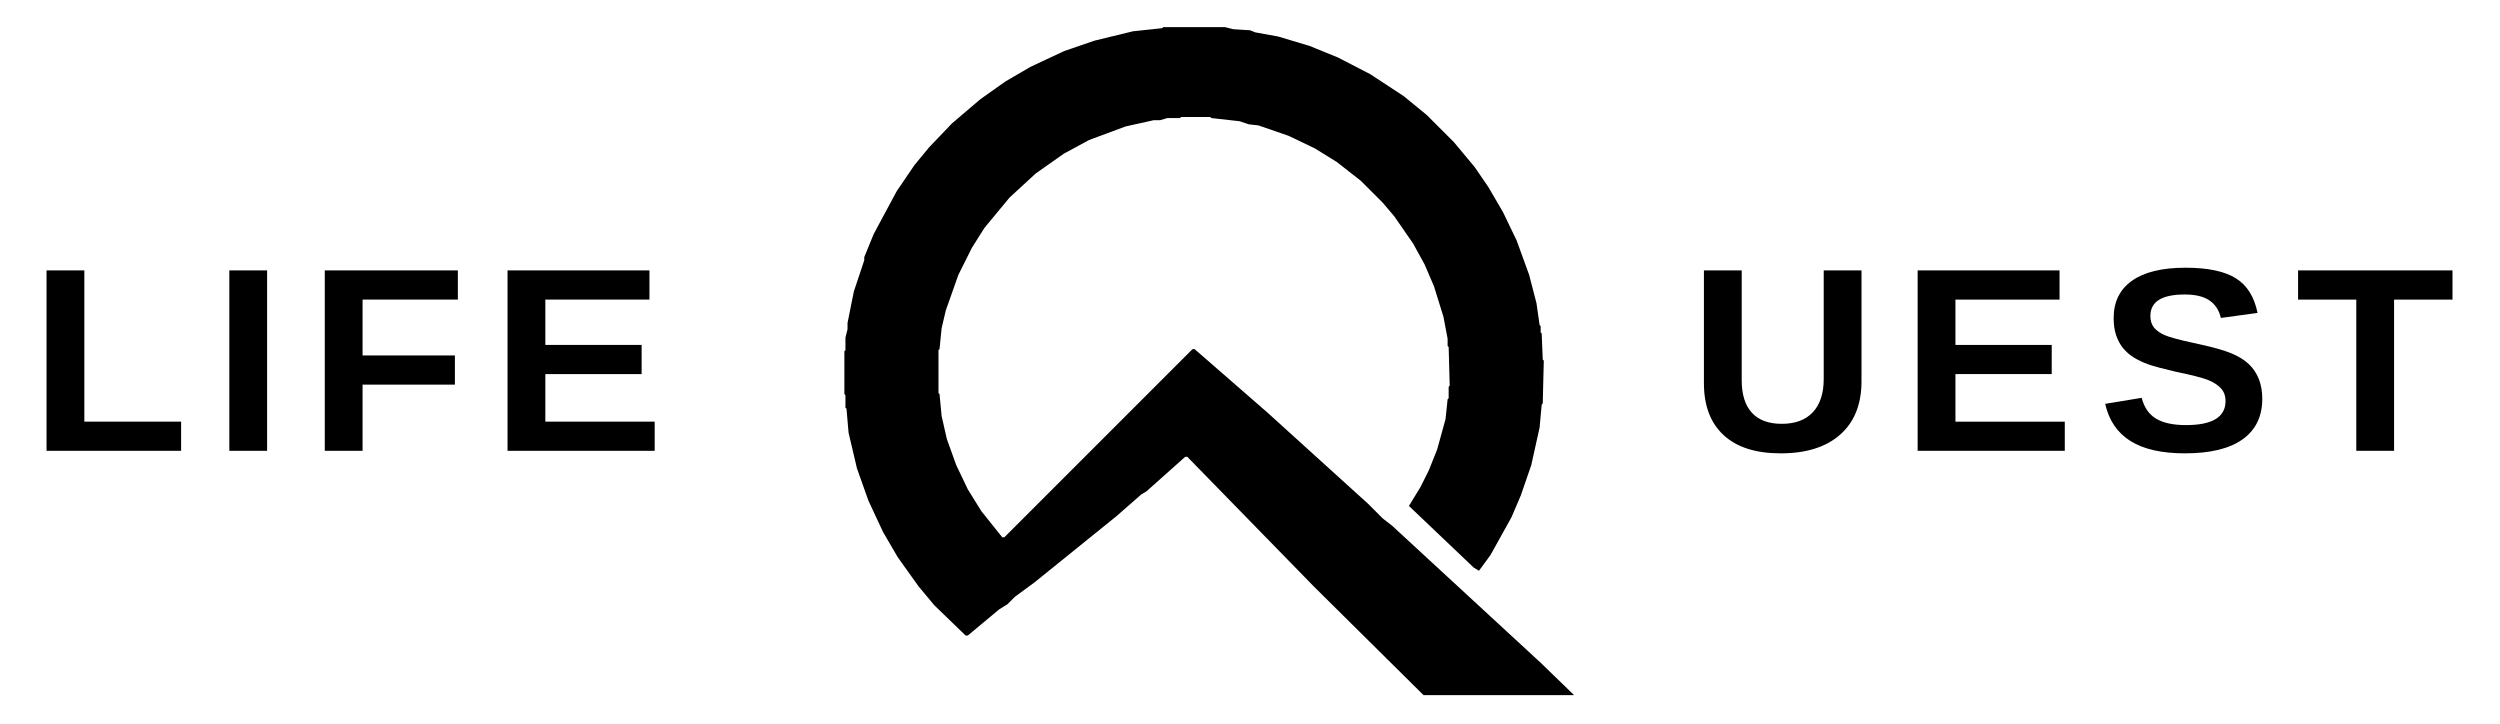
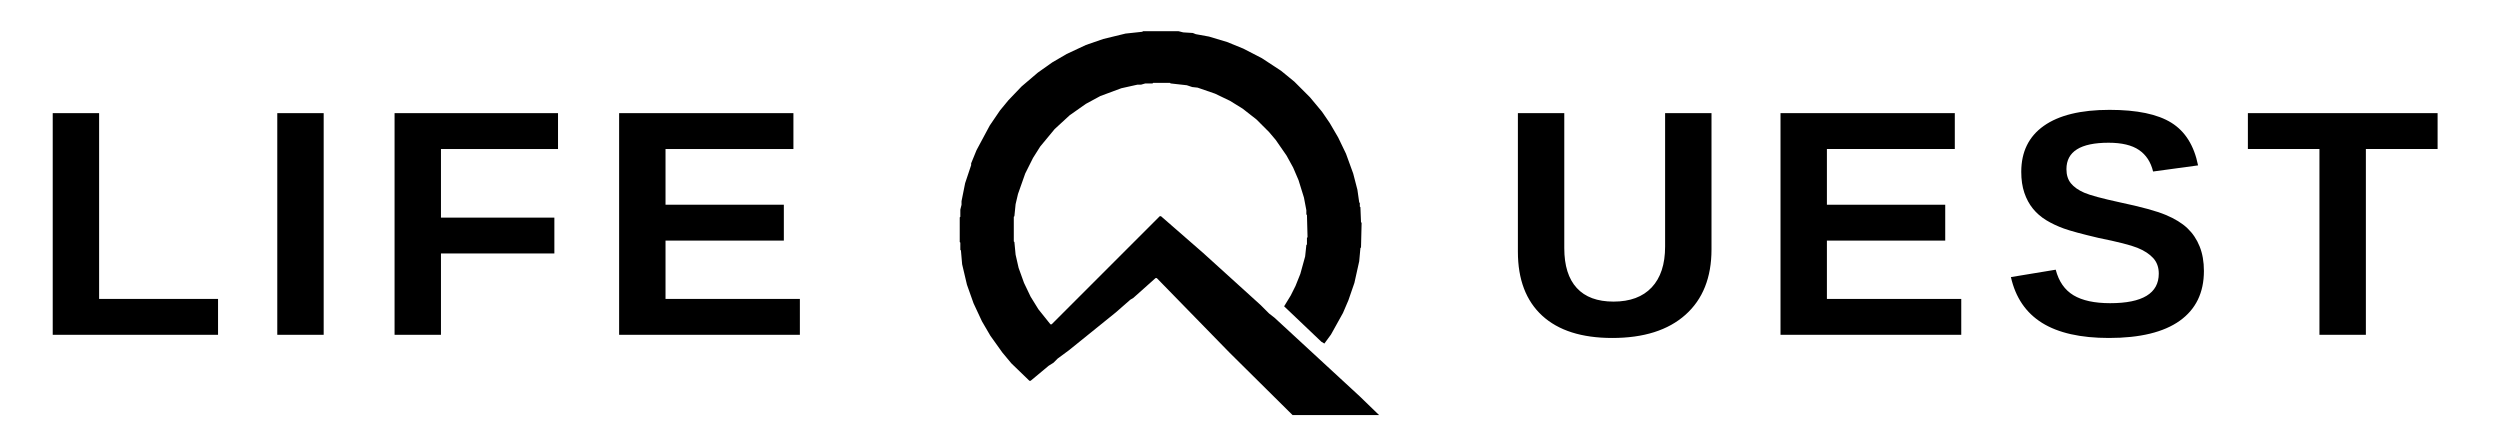
- <svg xmlns="http://www.w3.org/2000/svg" viewBox="215 40 553 160">
-   <g class="life-text" font-family="Arial, Helvetica, sans-serif" font-size="58" font-weight="600" letter-spacing="5">
-     <text x="221.42" y="139.72">LIFE</text>
+ <svg xmlns="http://www.w3.org/2000/svg" viewBox="32.33 34 962.38 171.77">
+   <g class="life-text" font-family="Arial, Helvetica, sans-serif" font-size="124.02" font-weight="600" letter-spacing="10.69">
+     <text x="44.33" y="162.88" textLength="311.45" lengthAdjust="spacingAndGlyphs">LIFE</text>
  </g>
  <g class="quest-icon">
    <path d="M 81 115 L 67 132 L 50 157 L 28 198 L 19 220 L 19 223 L 9 253 L 3 283 L 3 289 L 1 297 L 1 309 L 0 310 L 0 351 L 1 352 L 1 364 L 2 365 L 4 388 L 12 422 L 23 453 L 37 483 L 51 507 L 71 535 L 86 553 L 116 582 L 118 582 L 148 557 L 156 552 L 163 545 L 182 531 L 260 468 L 284 447 L 289 444 L 326 411 L 328 411 L 449 535 L 554 639 L 698 639 L 666 608 L 524 477 L 515 470 L 501 456 L 405 369 L 335 308 L 333 308 L 153 488 L 151 488 L 131 463 L 118 442 L 107 419 L 98 394 L 93 372 L 91 351 L 90 350 L 90 309 L 91 308 L 93 288 L 97 271 L 109 237 L 122 211 L 134 192 L 158 163 L 183 140 L 210 121 L 234 108 L 269 95 L 296 89 L 302 89 L 309 87 L 321 87 L 322 86 L 350 86 L 351 87 L 378 90 L 387 93 L 396 94 L 425 104 L 450 116 L 471 129 L 494 147 L 515 168 L 526 181 L 544 207 L 555 227 L 564 248 L 573 277 L 577 298 L 577 305 L 578 306 L 579 343 L 578 344 L 578 355 L 577 356 L 575 375 L 567 404 L 559 424 L 551 440 L 540 458 L 602 517 L 607 520 L 618 505 L 638 469 L 647 448 L 657 419 L 665 383 L 667 361 L 668 360 L 669 319 L 668 318 L 667 293 L 666 292 L 666 286 L 665 285 L 662 264 L 655 237 L 643 204 L 630 177 L 616 153 L 603 134 L 583 110 L 557 84 L 535 66 L 503 45 L 472 29 L 445 18 L 415 9 L 393 5 L 388 3 L 372 2 L 364 0 L 305 0 L 304 1 L 276 4 L 239 13 L 210 23 L 178 38 L 154 52 L 130 69 L 103 92 Z" transform="translate(401.78,46.00) scale(0.23125,0.23125)" fill-rule="evenodd" />
  </g>
-   <g class="uest-text" font-family="Arial, Helvetica, sans-serif" font-size="58" font-weight="600" letter-spacing="5">
-     <text x="588.42" y="139.72">UEST</text>
+   <g class="uest-text" font-family="Arial, Helvetica, sans-serif" font-size="124.02" font-weight="600" letter-spacing="10.69">
+     <text x="609.19" y="162.88" textLength="373.52" lengthAdjust="spacingAndGlyphs">UEST</text>
  </g>
</svg>
